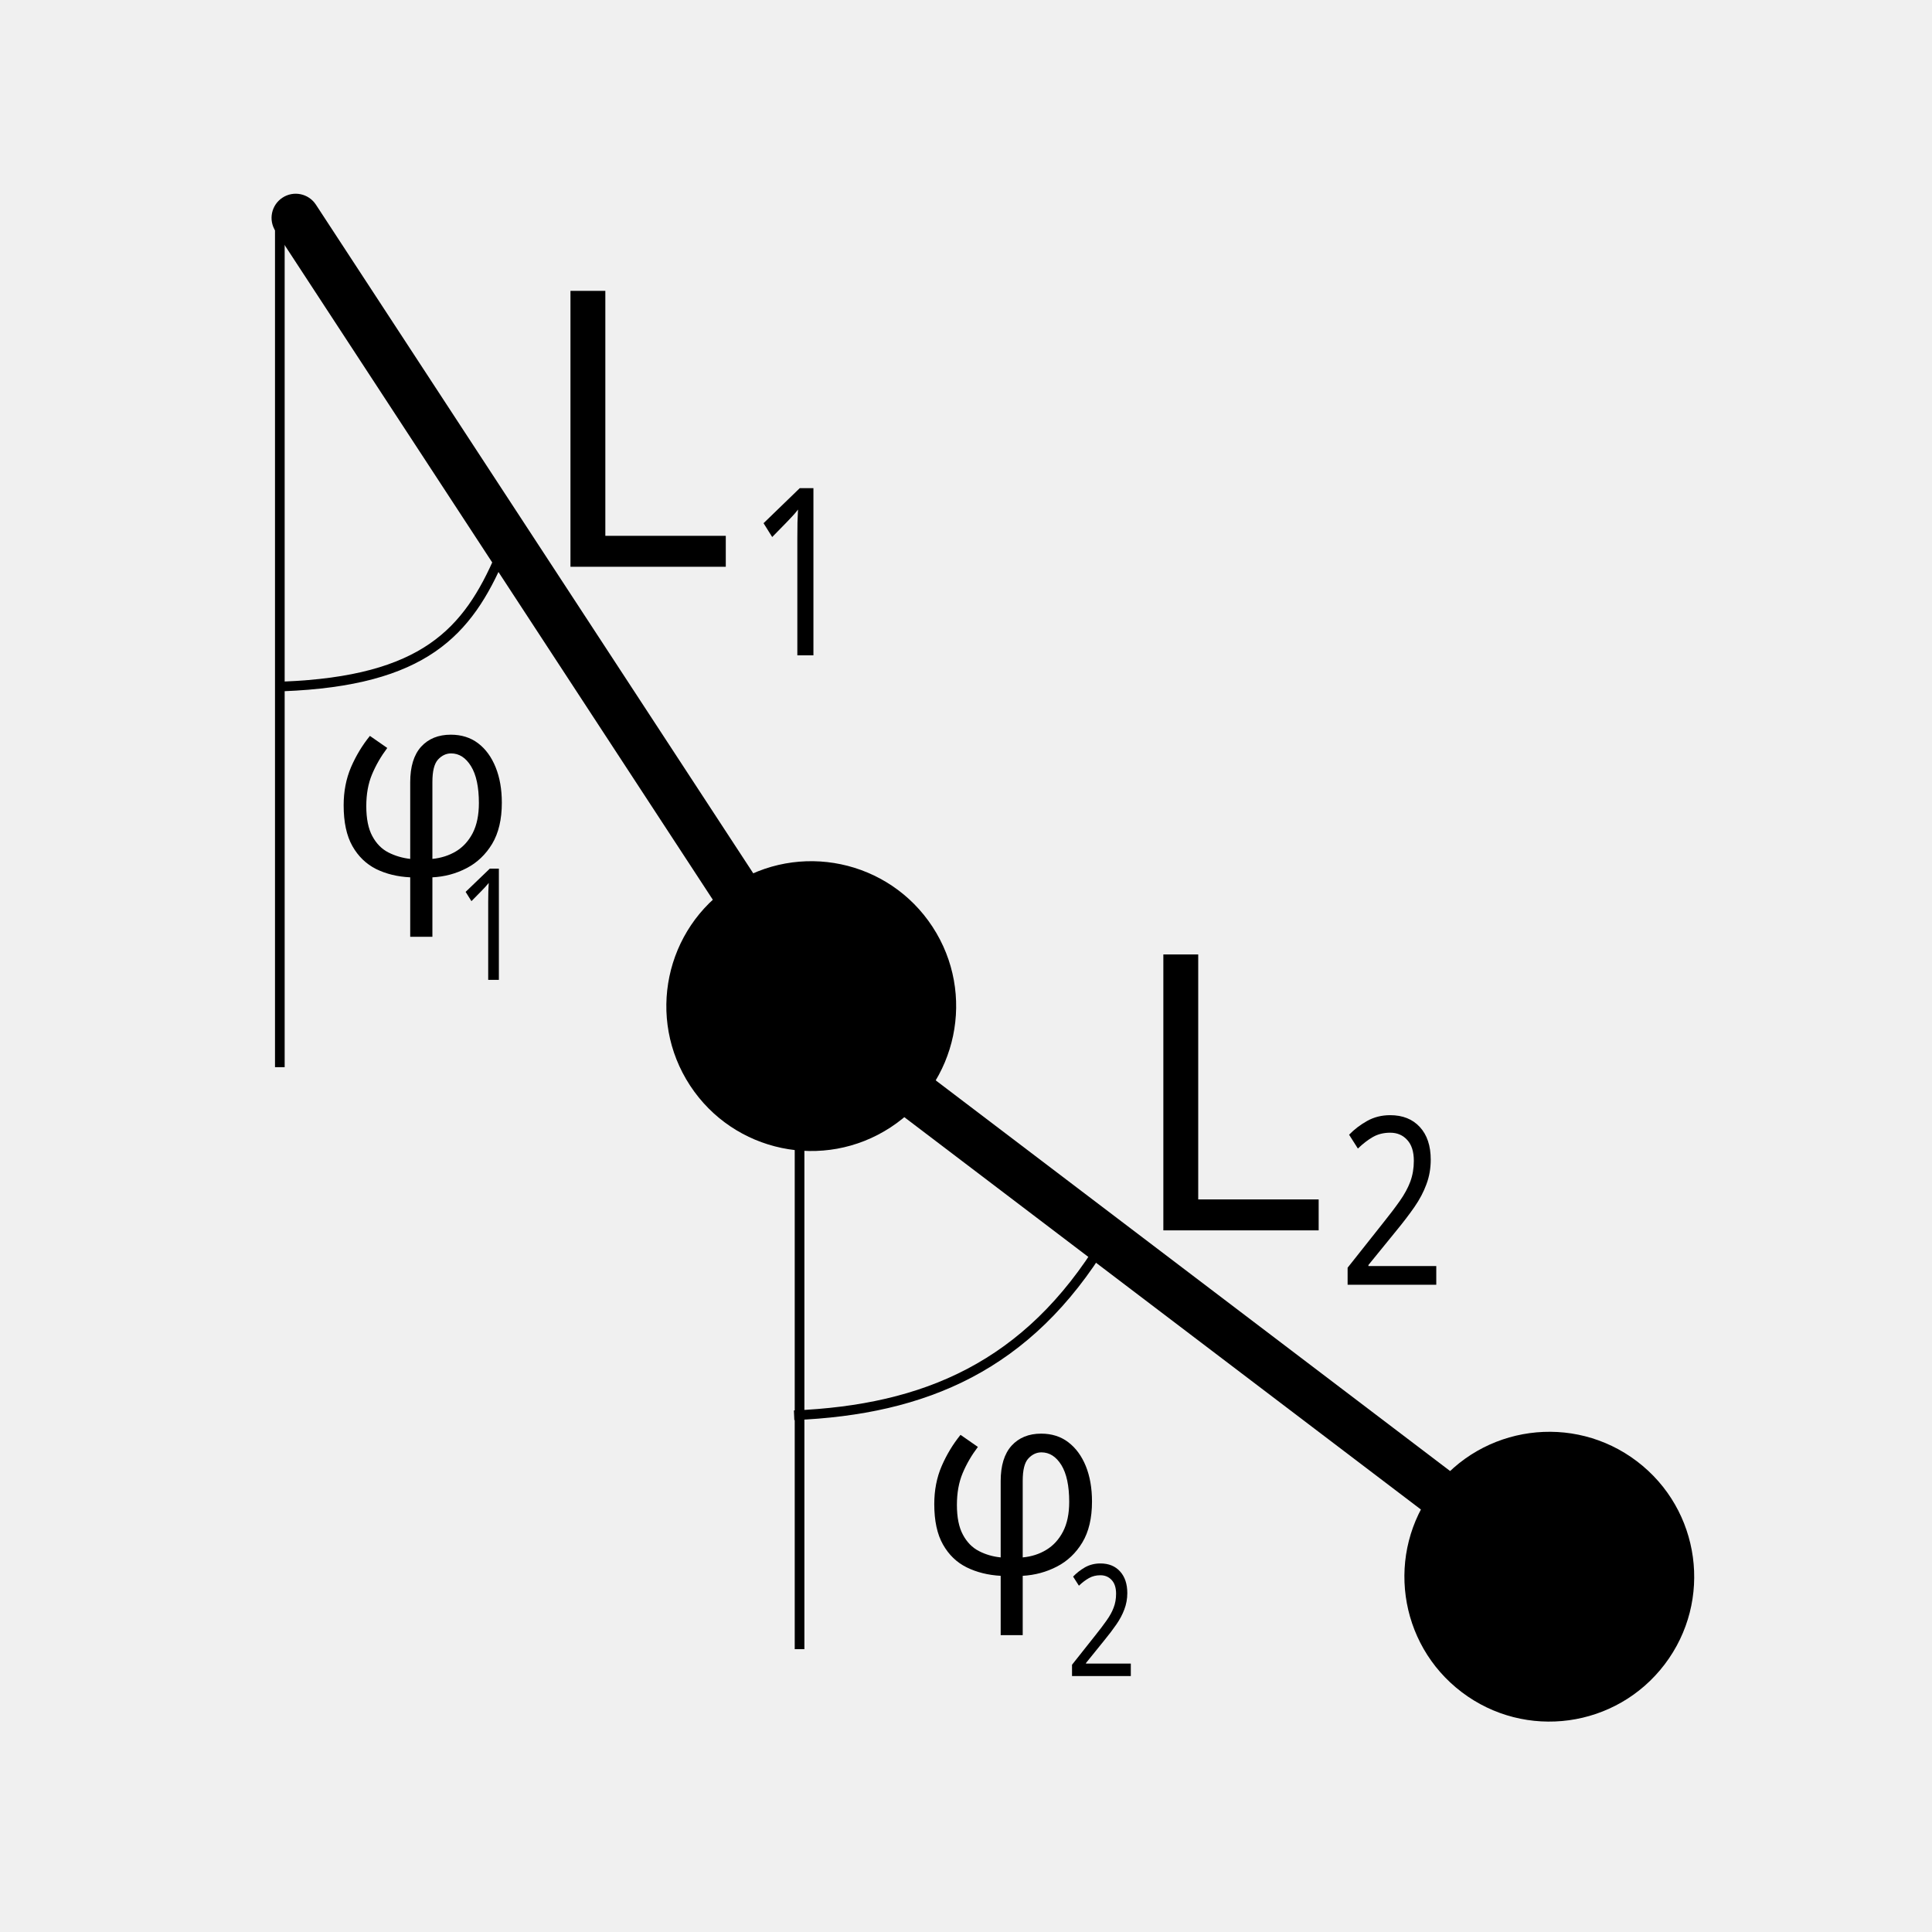
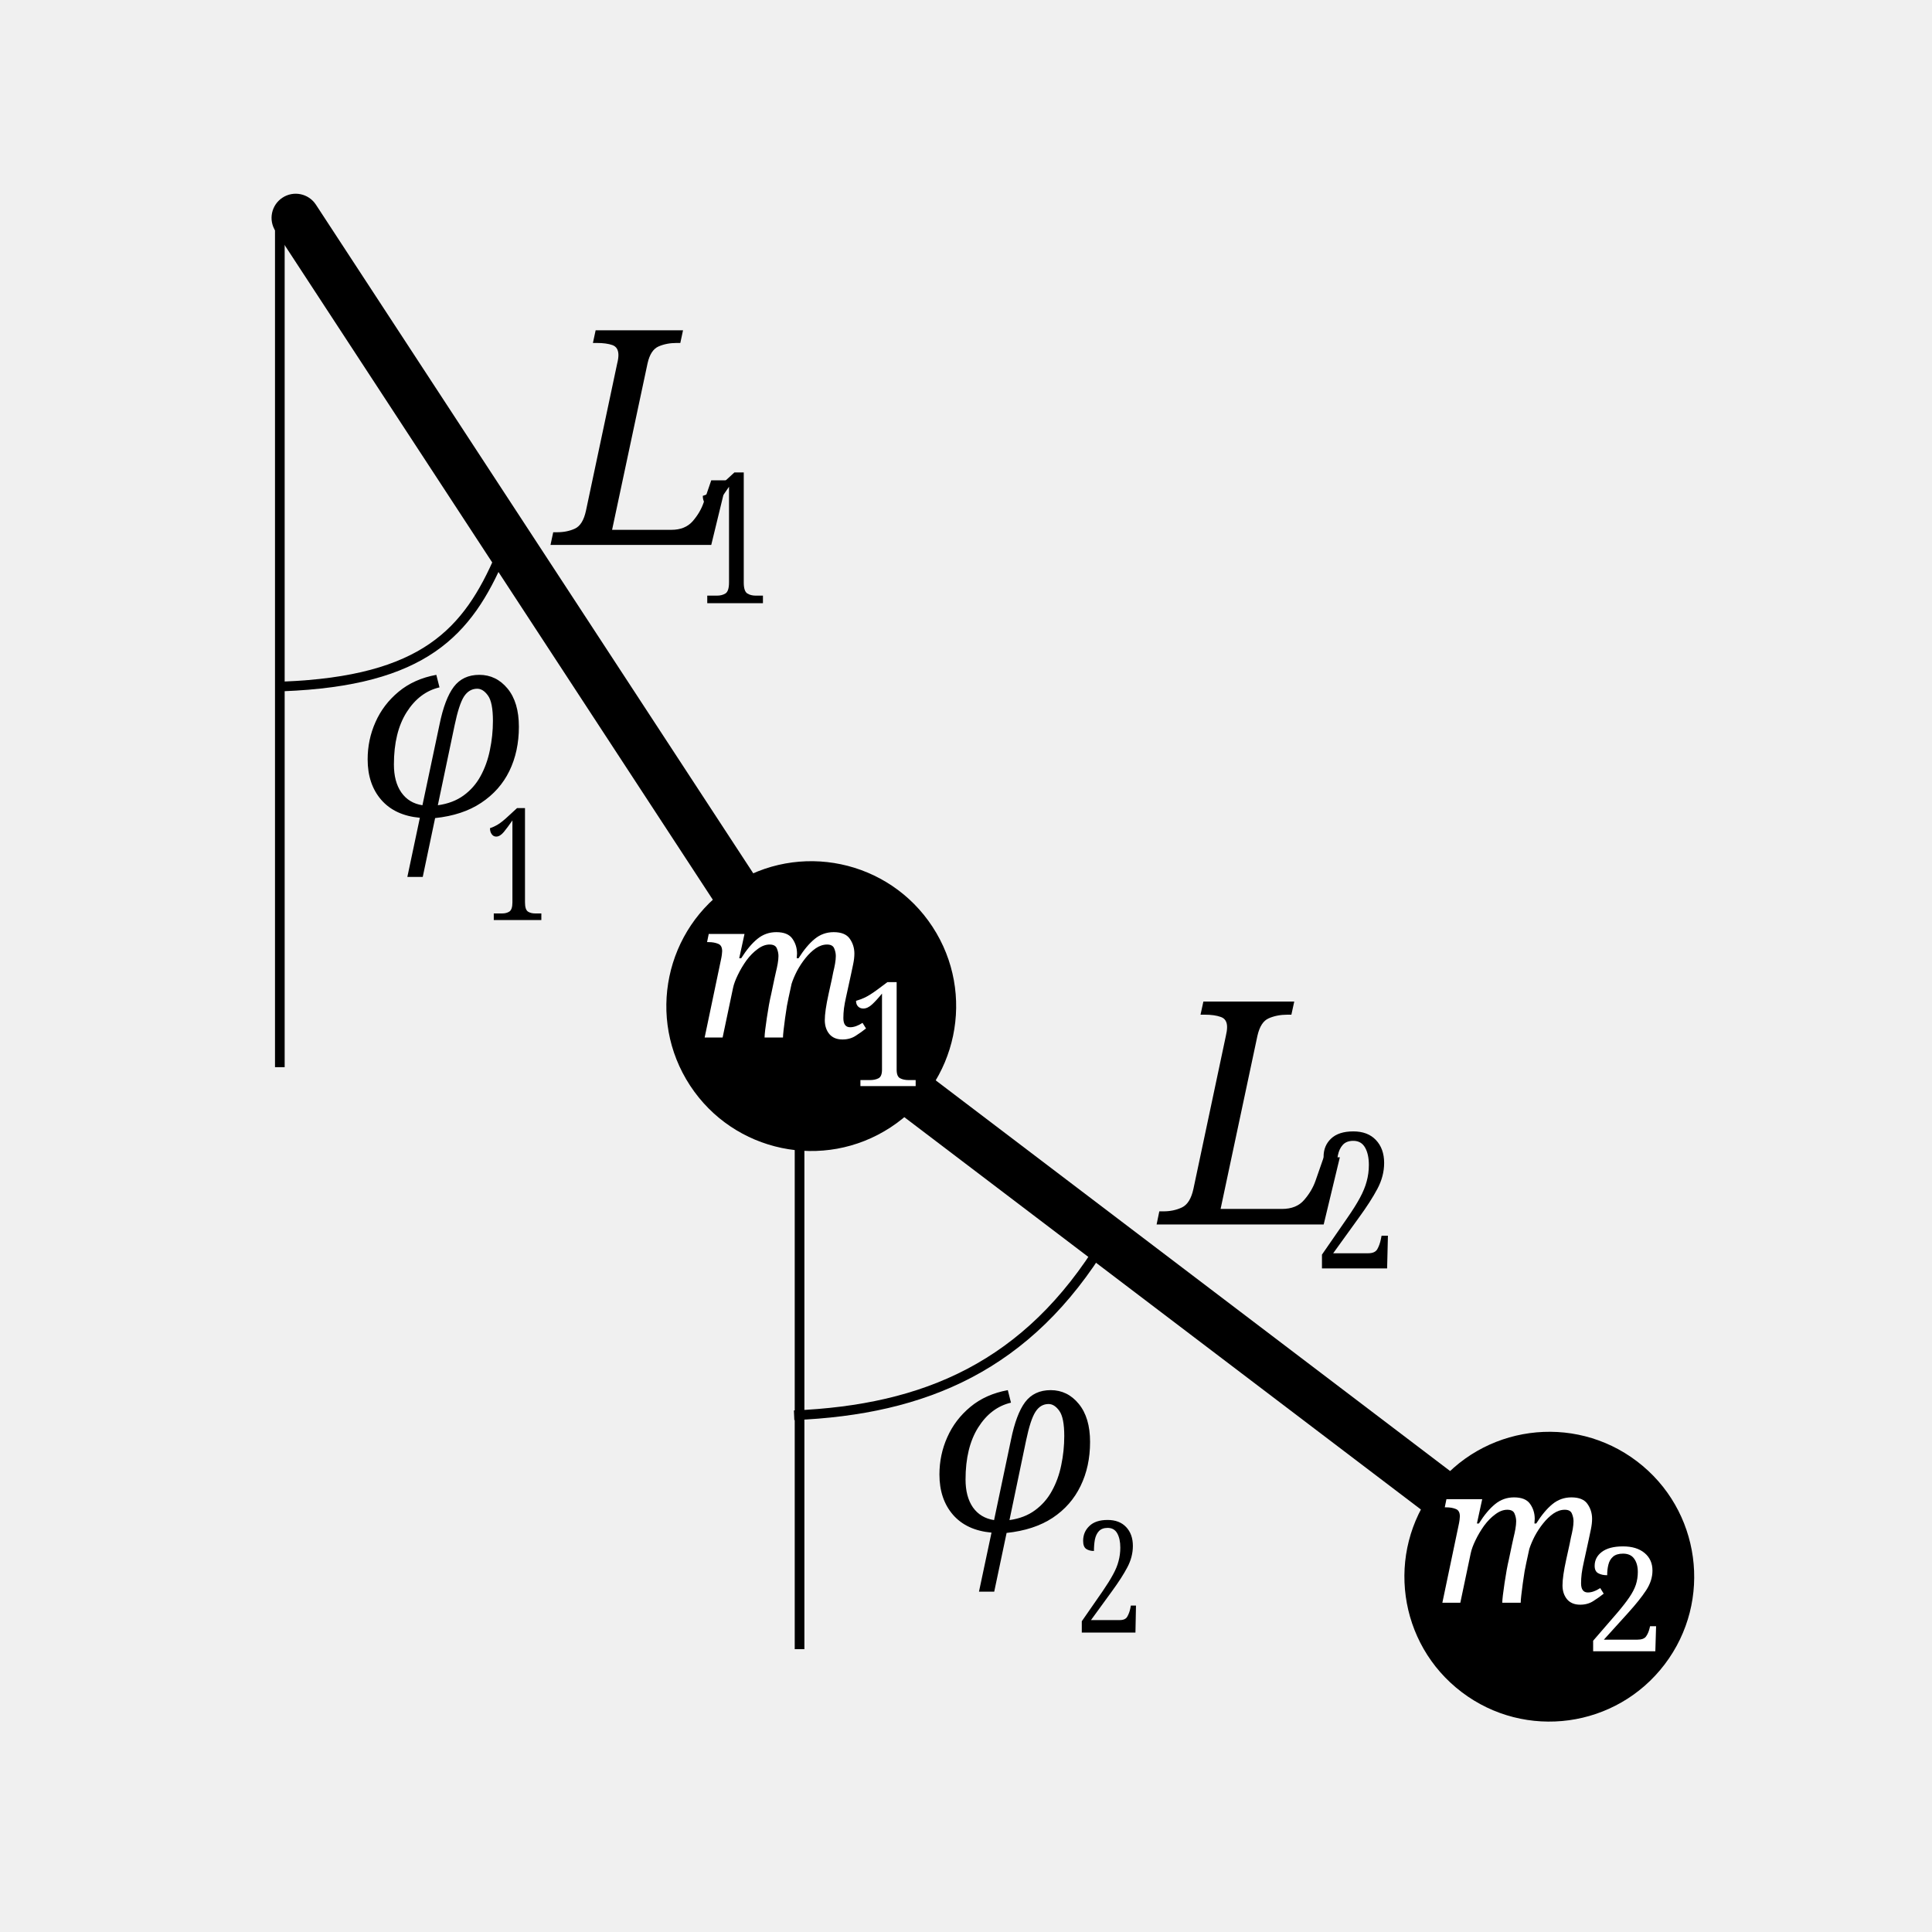
<svg xmlns="http://www.w3.org/2000/svg" version="1.1" id="Layer" x="0px" y="0px" width="200" height="200" viewBox="0 0 200 200" enable-background="new 0 0 500 500" xml:space="preserve">
  <defs id="defs4151" />
  <rect style="fill:#000000" width="5" height="100" ry="2.5" rx="2.5" y="33.132" x="10.772" id="PendulumRod1" transform="matrix(0.8368871,-0.5473755,0.5473755,0.8368871,0,0)" />
  <circle style="fill:#000000" r="15" cy="133.132" cx="13.272" id="PendulumBob1" transform="matrix(0.8368871,-0.5473755,0.5473755,0.8368871,0,0)" />
  <g id="SecondPendulum" transform="matrix(0.6048197,-0.7963625,0.7963625,0.6048197,-350.6968,92.13145)">
    <rect style="fill:#000000" width="5" height="100" ry="2.5" rx="2.5" y="350" x="250" id="PendulumRod2" />
    <circle style="fill:#000000" r="15" cy="450" cx="252.5" id="PendulumBob2" />
  </g>
  <path style="fill:none;fill-rule:evenodd;stroke:#000000;stroke-width:1px;stroke-linecap:butt;stroke-linejoin:miter;stroke-opacity:1" d="m 28.968,22.635 0,87.838" id="path4165" />
  <path style="fill:none;fill-rule:evenodd;stroke:#000000;stroke-width:1px;stroke-linecap:butt;stroke-linejoin:miter;stroke-opacity:1" d="m 82.77,106.532 0,64.189" id="path4167" />
  <path style="fill:none;fill-rule:evenodd;stroke:#000000;stroke-width:1px;stroke-linecap:butt;stroke-linejoin:miter;stroke-opacity:1" d="m 29.279,71.059 c 14.64,-0.563 19.144,-5.631 22.523,-13.514" id="path4169" />
  <path style="fill:none;fill-rule:evenodd;stroke:#000000;stroke-width:1px;stroke-linecap:butt;stroke-linejoin:miter;stroke-opacity:1" d="m 82.207,146.509 c 13.514,-0.563 24.212,-5.068 32.095,-18.018" id="path4171" />
-   <text xml:space="preserve" style="font-style:normal;font-variant:normal;font-weight:normal;font-stretch:normal;font-size:40px;line-height:125%;font-family:'Lucida Console';-inkscape-font-specification:'Lucida Console';letter-spacing:0px;word-spacing:0px;fill:#000000;fill-opacity:1;stroke:none;stroke-width:1px;stroke-linecap:butt;stroke-linejoin:miter;stroke-opacity:1" x="55.18" y="58.671" id="text4173">
-     <tspan id="tspan4175" x="55.18" y="58.671">L</tspan>
+   <text xml:space="preserve" style="font-style:normal;font-variant:normal;font-weight:normal;font-stretch:normal;font-size:31.114px;line-height:125%;font-family:'Lucida Console';-inkscape-font-specification:'Lucida Console';letter-spacing:0px;word-spacing:0px;fill:#000000;fill-opacity:1;stroke:none;stroke-width:1px;stroke-linecap:butt;stroke-linejoin:miter;stroke-opacity:1" x="57.615" y="56.409" id="text4173">
+     <tspan id="tspan4175" x="57.615" y="56.409" style="font-style:italic;font-variant:normal;font-weight:normal;font-stretch:normal;font-family:Cambria;-inkscape-font-specification:'Cambria Italic'">L</tspan>
  </text>
-   <text xml:space="preserve" style="font-style:normal;font-variant:normal;font-weight:normal;font-stretch:normal;font-size:40px;line-height:125%;font-family:'Lucida Console';-inkscape-font-specification:'Lucida Console';letter-spacing:0px;word-spacing:0px;fill:#000000;fill-opacity:1;stroke:none;stroke-width:1px;stroke-linecap:butt;stroke-linejoin:miter;stroke-opacity:1" x="116.554" y="127.365" id="text4177">
-     <tspan id="tspan4179" x="116.554" y="127.365">L</tspan>
+   <text xml:space="preserve" style="font-style:normal;font-variant:normal;font-weight:normal;font-stretch:normal;font-size:32.328px;line-height:125%;font-family:'Lucida Console';-inkscape-font-specification:'Lucida Console';letter-spacing:0px;word-spacing:0px;fill:#000000;fill-opacity:1;stroke:none;stroke-width:1px;stroke-linecap:butt;stroke-linejoin:miter;stroke-opacity:1" x="120.371" y="126.756" id="text4177">
+     <tspan id="tspan4179" x="120.371" y="126.756" style="font-style:italic;font-variant:normal;font-weight:normal;font-stretch:normal;font-family:Cambria;-inkscape-font-specification:'Cambria Italic'">L</tspan>
  </text>
-   <text xml:space="preserve" style="font-style:normal;font-variant:normal;font-weight:normal;font-stretch:normal;font-size:21.715px;line-height:125%;font-family:'Lucida Console';-inkscape-font-specification:'Lucida Console';letter-spacing:0px;word-spacing:0px;fill:#000000;fill-opacity:1;stroke:none;stroke-width:1px;stroke-linecap:butt;stroke-linejoin:miter;stroke-opacity:1" x="86.332" y="60.747" id="text4181" transform="scale(0.8954691,1.116733)">
-     <tspan id="tspan4183" x="86.332" y="60.747">1</tspan>
+   <text xml:space="preserve" style="font-style:normal;font-variant:normal;font-weight:normal;font-stretch:normal;font-size:16.891px;line-height:125%;font-family:'Lucida Console';-inkscape-font-specification:'Lucida Console';letter-spacing:0px;word-spacing:0px;fill:#000000;fill-opacity:1;stroke:none;stroke-width:1px;stroke-linecap:butt;stroke-linejoin:miter;stroke-opacity:1" x="80.137" y="55.917" id="text4181" transform="scale(0.8954691,1.116733)">
+     <tspan id="tspan4183" x="80.137" y="55.917" style="font-style:normal;font-variant:normal;font-weight:normal;font-stretch:normal;font-family:Cambria;-inkscape-font-specification:Cambria">1</tspan>
  </text>
-   <text xml:space="preserve" style="font-style:normal;font-variant:normal;font-weight:normal;font-stretch:normal;font-size:21.715px;line-height:125%;font-family:'Lucida Console';-inkscape-font-specification:'Lucida Console';letter-spacing:0px;word-spacing:0px;fill:#000000;fill-opacity:1;stroke:none;stroke-width:1px;stroke-linecap:butt;stroke-linejoin:miter;stroke-opacity:1" x="154.741" y="119.093" id="text4185" transform="scale(0.8954691,1.116733)">
-     <tspan id="tspan4187" x="154.741" y="119.093">2</tspan>
+   <text xml:space="preserve" style="font-style:normal;font-variant:normal;font-weight:normal;font-stretch:normal;font-size:17.55px;line-height:125%;font-family:'Lucida Console';-inkscape-font-specification:'Lucida Console';letter-spacing:0px;word-spacing:0px;fill:#000000;fill-opacity:1;stroke:none;stroke-width:1px;stroke-linecap:butt;stroke-linejoin:miter;stroke-opacity:1" x="151.748" y="117.581" id="text4185" transform="scale(0.8954691,1.116733)">
+     <tspan id="tspan4187" x="151.748" y="117.581" style="font-style:normal;font-variant:normal;font-weight:normal;font-stretch:normal;font-family:Cambria;-inkscape-font-specification:Cambria">2</tspan>
  </text>
-   <text xml:space="preserve" style="font-style:normal;font-variant:normal;font-weight:normal;font-stretch:normal;font-size:26.622px;line-height:125%;font-family:'Lucida Console';-inkscape-font-specification:'Lucida Console';letter-spacing:0px;word-spacing:0px;fill:#000000;fill-opacity:1;stroke:none;stroke-width:1px;stroke-linecap:butt;stroke-linejoin:miter;stroke-opacity:1" x="34.104" y="90.587" id="text4189">
-     <tspan id="tspan4191" x="34.104" y="90.587">φ</tspan>
+   <text xml:space="preserve" style="font-style:normal;font-variant:normal;font-weight:normal;font-stretch:normal;font-size:26.622px;line-height:125%;font-family:'Lucida Console';-inkscape-font-specification:'Lucida Console';letter-spacing:0px;word-spacing:0px;fill:#000000;fill-opacity:1;stroke:none;stroke-width:1px;stroke-linecap:butt;stroke-linejoin:miter;stroke-opacity:1" x="36.919" y="84.393" id="text4189">
+     <tspan id="tspan4191" x="36.919" y="84.393" style="font-style:italic;font-variant:normal;font-weight:normal;font-stretch:normal;font-family:Cambria;-inkscape-font-specification:'Cambria Italic'">φ</tspan>
  </text>
-   <text xml:space="preserve" style="font-style:normal;font-variant:normal;font-weight:normal;font-stretch:normal;font-size:26.536px;line-height:125%;font-family:'Lucida Console';-inkscape-font-specification:'Lucida Console';letter-spacing:0px;word-spacing:0px;fill:#000000;fill-opacity:1;stroke:none;stroke-width:1px;stroke-linecap:butt;stroke-linejoin:miter;stroke-opacity:1" x="95.263" y="162.894" id="text4189-5">
-     <tspan id="tspan4191-5" x="95.263" y="162.894">φ</tspan>
+   <text xml:space="preserve" style="font-style:normal;font-variant:normal;font-weight:normal;font-stretch:normal;font-size:26.536px;line-height:125%;font-family:'Lucida Console';-inkscape-font-specification:'Lucida Console';letter-spacing:0px;word-spacing:0px;fill:#000000;fill-opacity:1;stroke:none;stroke-width:1px;stroke-linecap:butt;stroke-linejoin:miter;stroke-opacity:1" x="96.108" y="158.389" id="text4189-5">
+     <tspan id="tspan4191-5" x="96.108" y="158.389" style="font-style:italic;font-variant:normal;font-weight:normal;font-stretch:normal;font-family:Cambria;-inkscape-font-specification:'Cambria Italic'">φ</tspan>
  </text>
-   <text xml:space="preserve" style="font-style:normal;font-variant:normal;font-weight:normal;font-stretch:normal;font-size:14.453px;line-height:125%;font-family:'Lucida Console';-inkscape-font-specification:'Lucida Console';letter-spacing:0px;word-spacing:0px;fill:#000000;fill-opacity:1;stroke:none;stroke-width:1px;stroke-linecap:butt;stroke-linejoin:miter;stroke-opacity:1" x="52.548" y="90.833" id="text4181-6" transform="scale(0.8954691,1.116733)">
-     <tspan id="tspan4183-8" x="52.548" y="90.833">1</tspan>
+   <text xml:space="preserve" style="font-style:normal;font-variant:normal;font-weight:normal;font-stretch:normal;font-size:14.453px;line-height:125%;font-family:'Lucida Console';-inkscape-font-specification:'Lucida Console';letter-spacing:0px;word-spacing:0px;fill:#000000;fill-opacity:1;stroke:none;stroke-width:1px;stroke-linecap:butt;stroke-linejoin:miter;stroke-opacity:1" x="55.692" y="85.287" id="text4181-6" transform="scale(0.8954691,1.116733)">
+     <tspan id="tspan4183-8" x="55.692" y="85.287" style="font-style:normal;font-variant:normal;font-weight:normal;font-stretch:normal;font-family:Cambria;-inkscape-font-specification:Cambria">1</tspan>
  </text>
-   <text xml:space="preserve" style="font-style:normal;font-variant:normal;font-weight:normal;font-stretch:normal;font-size:14.406px;line-height:125%;font-family:'Lucida Console';-inkscape-font-specification:'Lucida Console';letter-spacing:0px;word-spacing:0px;fill:#000000;fill-opacity:1;stroke:none;stroke-width:1px;stroke-linecap:butt;stroke-linejoin:miter;stroke-opacity:1" x="123.241" y="155.371" id="text4185-3" transform="scale(0.8954691,1.116733)">
-     <tspan id="tspan4187-2" x="123.241" y="155.371">2</tspan>
+   <text xml:space="preserve" style="font-style:normal;font-variant:normal;font-weight:normal;font-stretch:normal;font-size:14.406px;line-height:125%;font-family:'Lucida Console';-inkscape-font-specification:'Lucida Console';letter-spacing:0px;word-spacing:0px;fill:#000000;fill-opacity:1;stroke:none;stroke-width:1px;stroke-linecap:butt;stroke-linejoin:miter;stroke-opacity:1" x="124.184" y="151.338" id="text4185-3" transform="scale(0.8954691,1.116733)">
+     <tspan id="tspan4187-2" x="124.184" y="151.338" style="font-style:normal;font-variant:normal;font-weight:normal;font-stretch:normal;font-family:Cambria;-inkscape-font-specification:Cambria">2</tspan>
+   </text>
+   <text xml:space="preserve" style="font-style:normal;font-variant:normal;font-weight:normal;font-stretch:normal;font-size:40px;line-height:125%;font-family:Cambria;-inkscape-font-specification:Cambria;letter-spacing:0px;word-spacing:0px;fill:#ffffff;fill-opacity:1;stroke:none;stroke-width:1px;stroke-linecap:butt;stroke-linejoin:miter;stroke-opacity:1" x="72.072" y="107.405" id="text4157">
+     <tspan id="tspan4159" x="72.072" y="107.405" style="font-size:20px;-inkscape-font-specification:'Cambria Italic';font-family:Cambria;font-weight:normal;font-style:italic;font-stretch:normal;font-variant:normal">m</tspan>
+   </text>
+   <text xml:space="preserve" style="font-style:normal;font-variant:normal;font-weight:normal;font-stretch:normal;font-size:15px;line-height:125%;font-family:Cambria;-inkscape-font-specification:Cambria;letter-spacing:0px;word-spacing:0px;fill:#ffffff;fill-opacity:1;stroke:none;stroke-width:1px;stroke-linecap:butt;stroke-linejoin:miter;stroke-opacity:1" x="87.633" y="112.433" id="text4157-6">
+     <tspan id="tspan4159-5" x="87.633" y="112.433" style="font-size:15px">1</tspan>
+   </text>
+   <text xml:space="preserve" style="font-style:normal;font-variant:normal;font-weight:normal;font-stretch:normal;font-size:40px;line-height:125%;font-family:Cambria;-inkscape-font-specification:Cambria;letter-spacing:0px;word-spacing:0px;fill:#ffffff;fill-opacity:1;stroke:none;stroke-width:1px;stroke-linecap:butt;stroke-linejoin:miter;stroke-opacity:1" x="148.439" y="165.915" id="text4157-4">
+     <tspan id="tspan4159-52" x="148.439" y="165.915" style="font-size:20px;-inkscape-font-specification:'Cambria Italic';font-family:Cambria;font-weight:normal;font-style:italic;font-stretch:normal;font-variant:normal">m</tspan>
+   </text>
+   <text xml:space="preserve" style="font-style:normal;font-variant:normal;font-weight:normal;font-stretch:normal;font-size:15px;line-height:125%;font-family:Cambria;-inkscape-font-specification:Cambria;letter-spacing:0px;word-spacing:0px;fill:#ffffff;fill-opacity:1;stroke:none;stroke-width:1px;stroke-linecap:butt;stroke-linejoin:miter;stroke-opacity:1" x="164" y="170.942" id="text4157-6-1">
+     <tspan id="tspan4159-5-5" x="164" y="170.942" style="font-size:15px">2</tspan>
  </text>
</svg>
